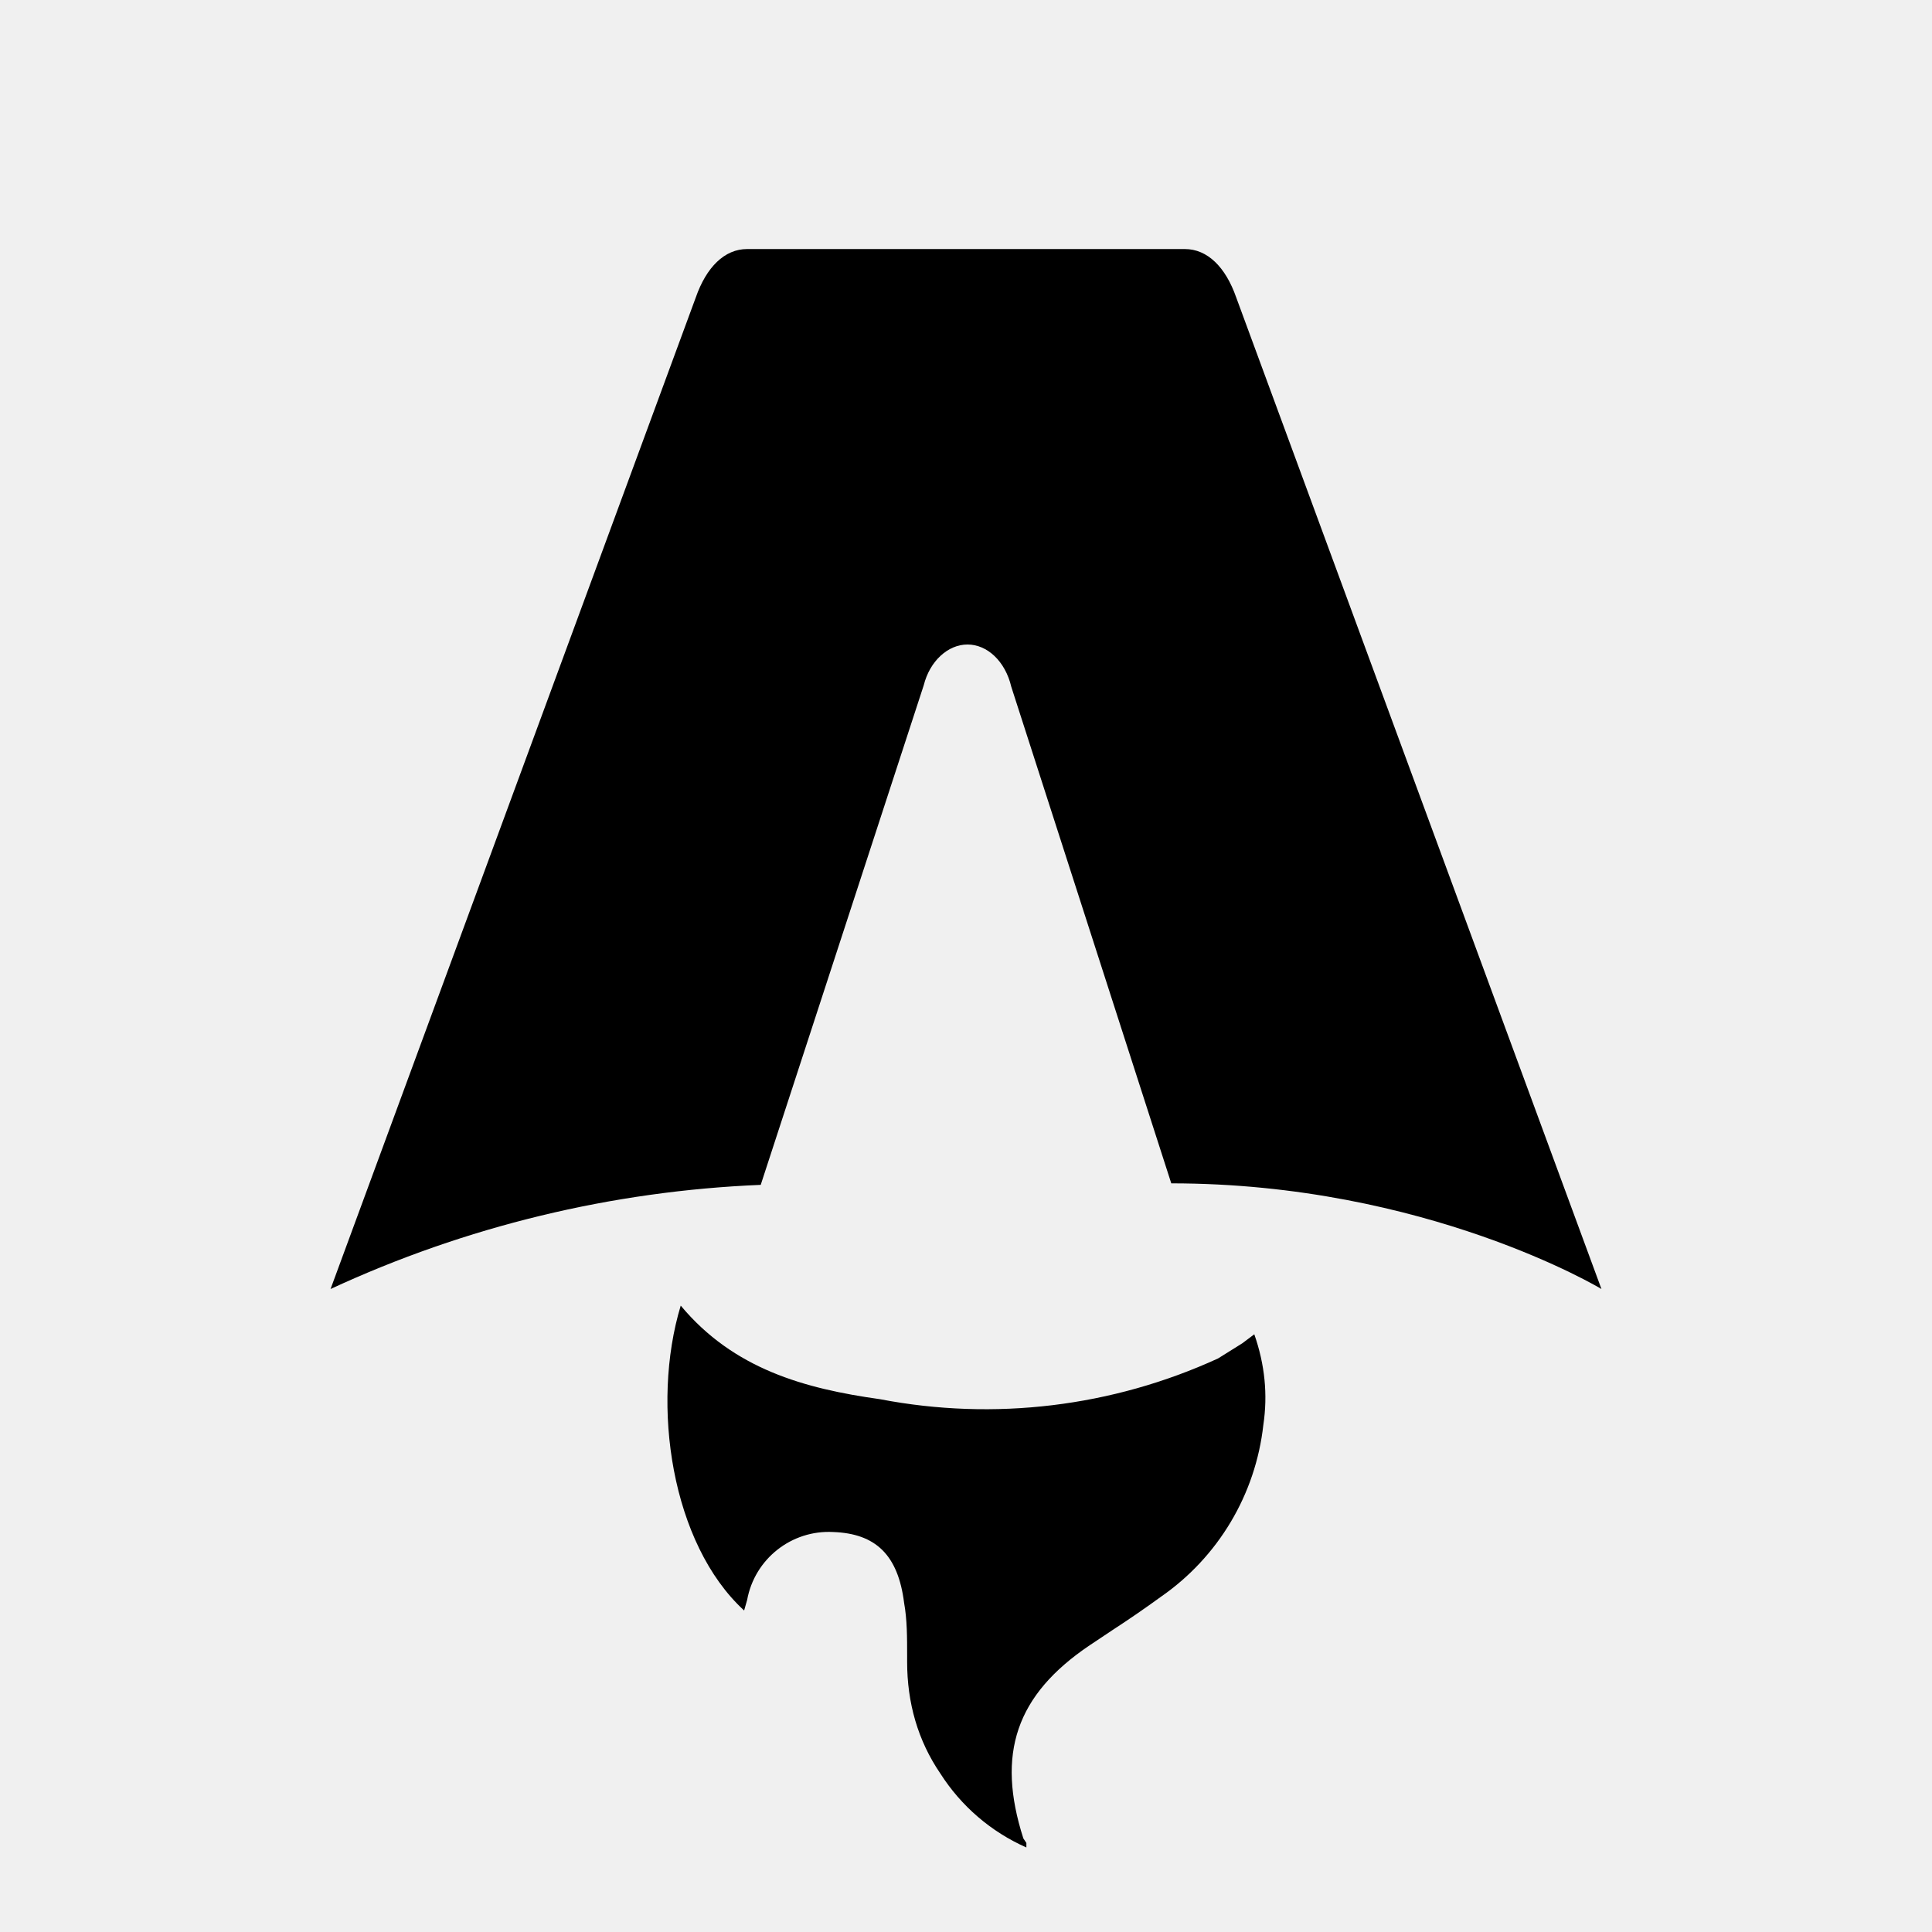
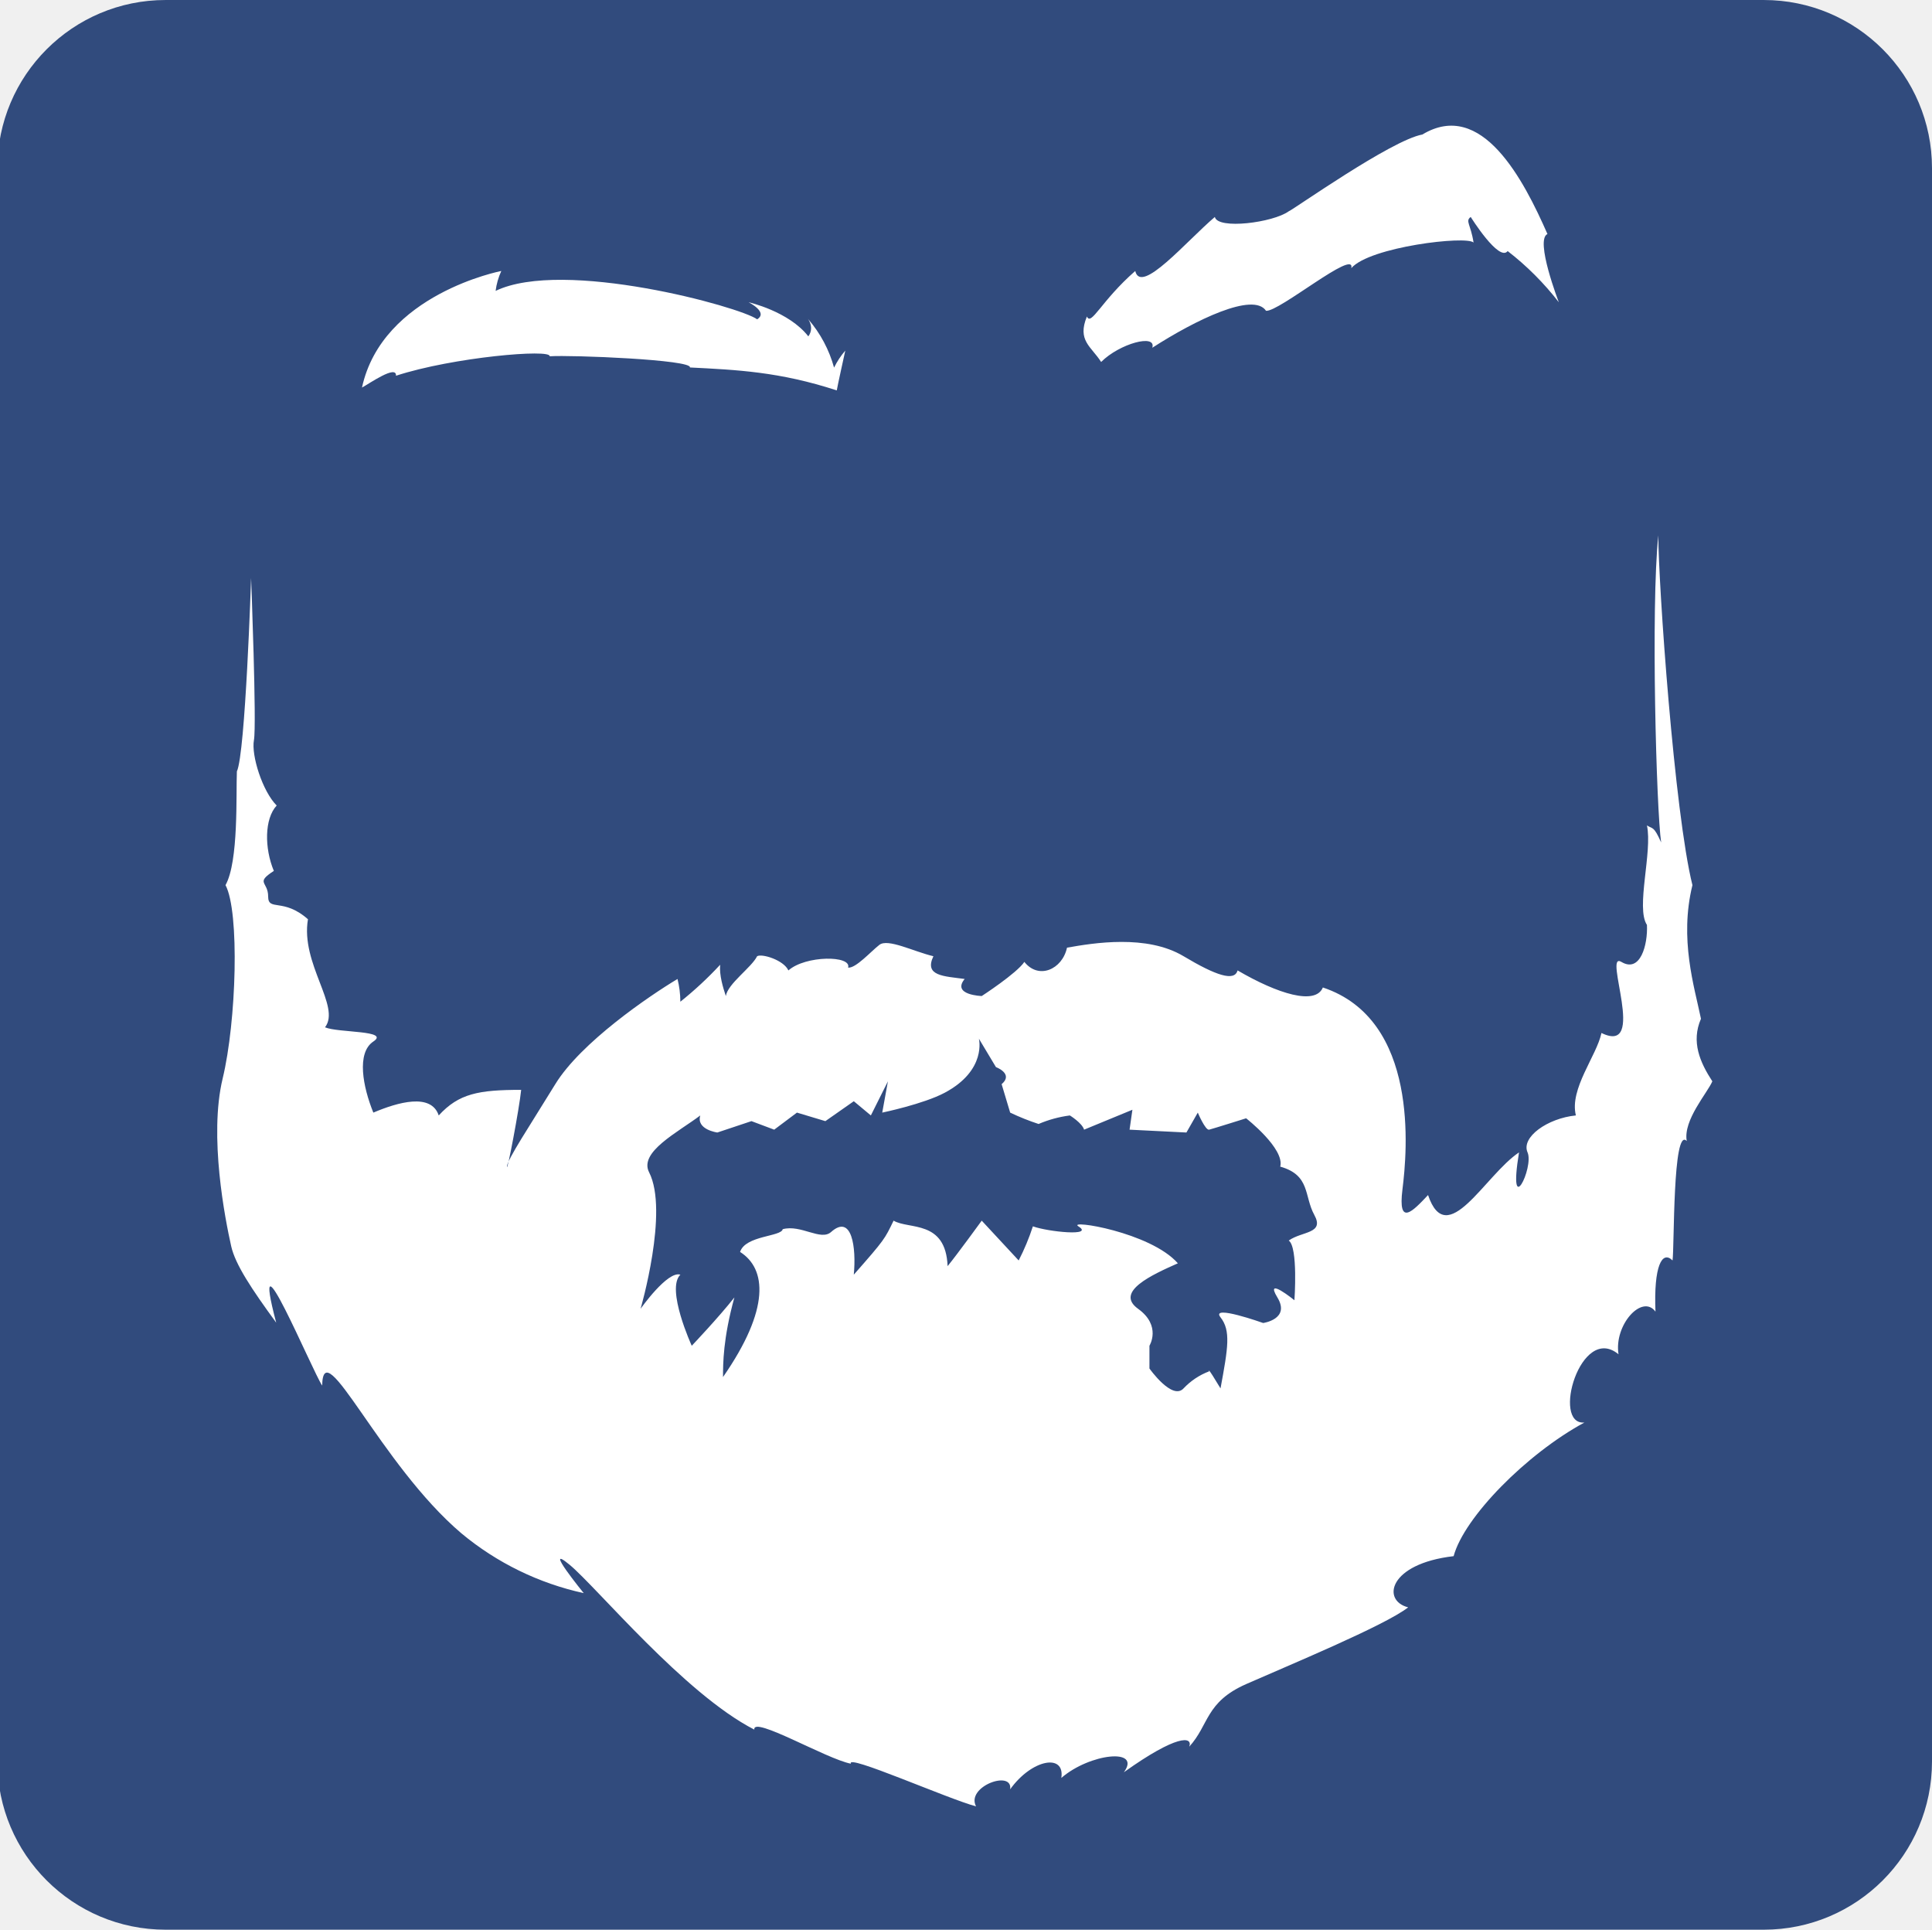
- <svg xmlns="http://www.w3.org/2000/svg" fill="none" viewBox="0 0 128 128">
-   <path d="M50.4 78.5a75.1 75.1 0 0 0-28.5 6.9l24.2-65.7c.7-2 1.9-3.2 3.4-3.2h29c1.5 0 2.7 1.2 3.4 3.2l24.2 65.7s-11.6-7-28.5-7L67 45.5c-.4-1.7-1.6-2.8-2.9-2.8-1.3 0-2.5 1.1-2.9 2.7L50.4 78.5Zm-1.1 28.2Zm-4.2-20.2c-2 6.6-.6 15.8 4.2 20.2a17.5 17.5 0 0 1 .2-.7 5.5 5.5 0 0 1 5.7-4.5c2.8.1 4.3 1.5 4.7 4.7.2 1.1.2 2.3.2 3.5v.4c0 2.7.7 5.2 2.2 7.4a13 13 0 0 0 5.7 4.9v-.3l-.2-.3c-1.8-5.6-.5-9.5 4.4-12.8l1.5-1a73 73 0 0 0 3.2-2.2 16 16 0 0 0 6.8-11.4c.3-2 .1-4-.6-6l-.8.6-1.6 1a37 37 0 0 1-22.4 2.7c-5-.7-9.7-2-13.2-6.2Z" />
-   <style>
-         path { fill: #000; }
-         @media (prefers-color-scheme: dark) {
-             path { fill: #FFF; }
-         }
+ <svg xmlns="http://www.w3.org/2000/svg" width="47.995" height="47.93" viewBox="0 0 735 734">
+   <defs>
+     <style>
+       .cls-1 {
+         fill: #314b7d;
+       }
+ 
+       .cls-2 {
+         fill: #fff;
+         fill-rule: evenodd;
+       }
    </style>
+   </defs>
+   <rect class="cls-1" x="-1" width="736" height="734" rx="64" ry="64" />
+   <path id="Shape_5_copy" data-name="Shape 5 copy" class="cls-2" d="M137.714,147.413c7.71-35.62,53-44.342,53-44.342a25.847,25.847,0,0,0-2.163,7.57c25.829-12.4,93.138,6.095,99.5,10.815,4.326-2.7-3.245-6.489-3.245-6.489s15.286,3.432,22.712,12.979c2.9-4.018-1.269-7.9,0-6.49a47.3,47.3,0,0,1,9.789,18.371,29.977,29.977,0,0,1,4.271-6.474s-3.082,13.953-3.244,15.142c-21.825-7.123-38.032-7.813-55.87-8.725,1.049-2.949-45.085-4.8-53.364-4.254,0.72-2.883-36.747.328-58.448,7.4C150.886,138.6,140.53,145.9,137.714,147.413ZM413.5,120.375c1.622,3.785,5.408-5.948,18.386-17.3,2.163,9.193,19.467-11.356,30.283-20.549,1.081,4.867,22.171,2.163,28.119-2.163,1.623-.541,38.935-27.038,50.832-29.2,22.6-13.614,38.508,17.219,47.587,37.853-4.866,2.163,4.326,25.956,4.326,25.956A108.55,108.55,0,0,0,573.569,95.5c-3.29,4.277-14.06-12.978-14.06-12.978-2.163,1.622,0,2.7,1.082,9.734-2.7-2.7-39.476,1.622-46.506,9.734,1.622-7.571-27.579,16.764-32.446,16.223-4.807-7.21-26.738,3.425-43.261,14.06,1.622-5.408-12.437-1.623-19.467,5.407C415.125,131.731,409.718,129.568,413.5,120.375ZM373.487,378.86s-11.537-.361-6.49-6.489c-7.931-1.082-15.5-1.082-11.9-8.653-7.571-1.8-17.305-6.849-20.549-4.326s-9.013,9.013-11.9,8.653c1.442-4.687-16.223-4.687-22.712,1.081-1.8-3.966-10.094-6.489-11.9-5.408-2.163,4.327-11.176,10.455-11.9,15.142-1.081-3.245-2.523-7.931-2.163-11.9a138.836,138.836,0,0,1-15.141,14.06,36.485,36.485,0,0,0-1.082-8.652c-10.815,6.489-36.772,24.154-46.5,40.016s-18.386,28.841-18.386,31.364,4.686-21.991,5.407-29.2c-16.223,0-23.734,1.41-31.364,9.734-2.884-8.652-15.5-5.047-24.875-1.082-3.966-9.733-6.489-22.712,0-27.038s-13.339-3.244-18.386-5.407c6.129-7.932-9.373-24.154-6.489-41.1-9.373-8.292-15.142-2.884-15.142-8.653s-5.047-5.047,2.163-9.733c-3.605-8.653-3.605-19.828,1.082-24.875-5.408-5.408-9.734-19.107-8.652-24.876s-1.082-61.647-1.082-61.647-2.163,66.695-5.408,73.544c-0.361,8.652.721,34.249-4.326,43.261,5.408,10.095,4.152,51.871-1.082,73.544-5.3,21.943.939,53.565,3.245,63.81,1.555,6.91,7.721,16.221,17.121,29.072-10.457-39.67,13.689,18.3,17.487,23.923,0.361-20.91,21.991,29.922,53,56.239a109.285,109.285,0,0,0,46.506,22.712s-15.863-19.467-5.408-10.815,43.622,49.029,70.3,62.729c-0.721-5.408,27.4,11.175,36.772,12.978-2.163-3.966,36.772,13.339,47.588,16.223-3.966-7.571,14.059-14.06,12.978-6.489,8.292-11.537,20.909-13.7,19.467-4.326,10.816-9.374,30.644-11.537,23.794-2.163,20.188-14.421,26.317-13.7,24.875-9.734,7.571-8.292,6.129-16.944,21.631-23.794s52.994-22.351,61.647-29.2c-10.1-2.524-7.571-16.583,17.3-19.467,3.966-14.781,27.759-38.935,49.75-50.832-12.618,1.081-1.442-37.854,12.979-25.957-1.8-11.176,9.012-23.072,14.059-16.223-0.721-17.3,2.524-23.433,6.49-19.467,0.721-4.687,0-51.192,5.407-45.424-1.442-7.932,7.931-18.386,9.734-22.712-4.687-7.211-8.135-15-4.326-23.794-2.524-12.257-8.292-30.283-3.245-50.832-6.849-27.4-12.978-114.642-12.978-133.027-2.884,27.4-.721,104.908,1.081,116.8-2.884-6.489-3.244-5.047-5.407-6.489,2.163,10.094-4.326,31.365,0,37.854,0.36,7.57-2.524,18.386-9.734,14.059s10.094,35.691-7.571,27.039c-1.8,8.652-12.257,21.27-9.733,31.364-10.816,1.081-20.91,8.292-18.386,14.06s-7.571,26.317-3.245,0c-12.978,8.652-27.4,37.493-34.609,16.223-5.768,6.128-11.536,12.257-9.734-2.163s6.49-64.531-30.282-76.789c-2.792,6.854-17.074,2.483-32.446-6.489-1.159,4.324-8.22,1.963-20.549-5.408-13.993-8.365-34.248-5.047-44.343-3.244-1.8,8.292-10.815,12.257-16.223,5.407C386.825,370.208,373.487,378.86,373.487,378.86Zm-1.082,16.223s3.092,11.978-12.978,20.549c-8.112,4.326-23.794,7.57-23.794,7.57l2.163-11.9-6.489,12.978-6.489-5.408L314,426.447,303.187,423.2l-8.652,6.49-8.652-3.245L272.9,430.773s-8.112-1.081-6.49-6.489c-8.652,6.489-23.411,13.93-19.467,21.63,7.571,14.781-3.245,51.914-3.245,51.914s10.275-14.6,15.142-12.979c-5.588,5.408,4.326,27.039,4.326,27.039s10.274-10.816,16.223-18.386c-4.326,15.682-4.326,25.235-4.326,30.282,18.025-25.956,16.517-41.232,6.489-47.587,2.027-6.3,15.672-5.765,16.223-8.652,6.918-1.876,14.472,4.572,18.386,1.082,7.956-7.1,9.634,5.969,8.652,16.222,11.9-13.519,11.716-13.519,15.141-20.549,5.818,3.46,19.825-.394,20.549,17.305,3.63-4.439,12.979-17.305,12.979-17.305l14.059,15.142a88.4,88.4,0,0,0,5.408-12.979c5.728,2.083,23.56,3.91,17.3,0-4.326-2.7,27.4,2.164,37.854,14.06-9.734,4.326-24.154,10.816-15.141,17.3s4.326,14.06,4.326,14.06v8.652s8.652,12.257,12.978,7.57a26,26,0,0,1,9.734-6.489s-1.082-2.523,4.326,6.489c2.884-15.5,3.965-21.991,0-27.038s16.223,2.163,16.223,2.163,10.454-1.442,5.407-9.733,6.489,1.081,6.489,1.081,1.443-20.188-2.163-22.712c5.048-3.6,13.7-2.523,9.734-9.734S498.583,447,487.047,443.751c1.8-6.849-12.978-18.386-12.978-18.386s-12.618,3.966-14.06,4.327-4.326-6.49-4.326-6.49l-4.327,7.571-21.63-1.081,1.081-7.571s-14.059,5.768-18.385,7.571c-0.721-2.524-5.408-5.408-5.408-5.408a44.872,44.872,0,0,0-11.9,3.245A89.937,89.937,0,0,1,384.3,423.2l-3.245-10.815c4.687-3.965-2.163-6.489-2.163-6.489Z" />
</svg>
